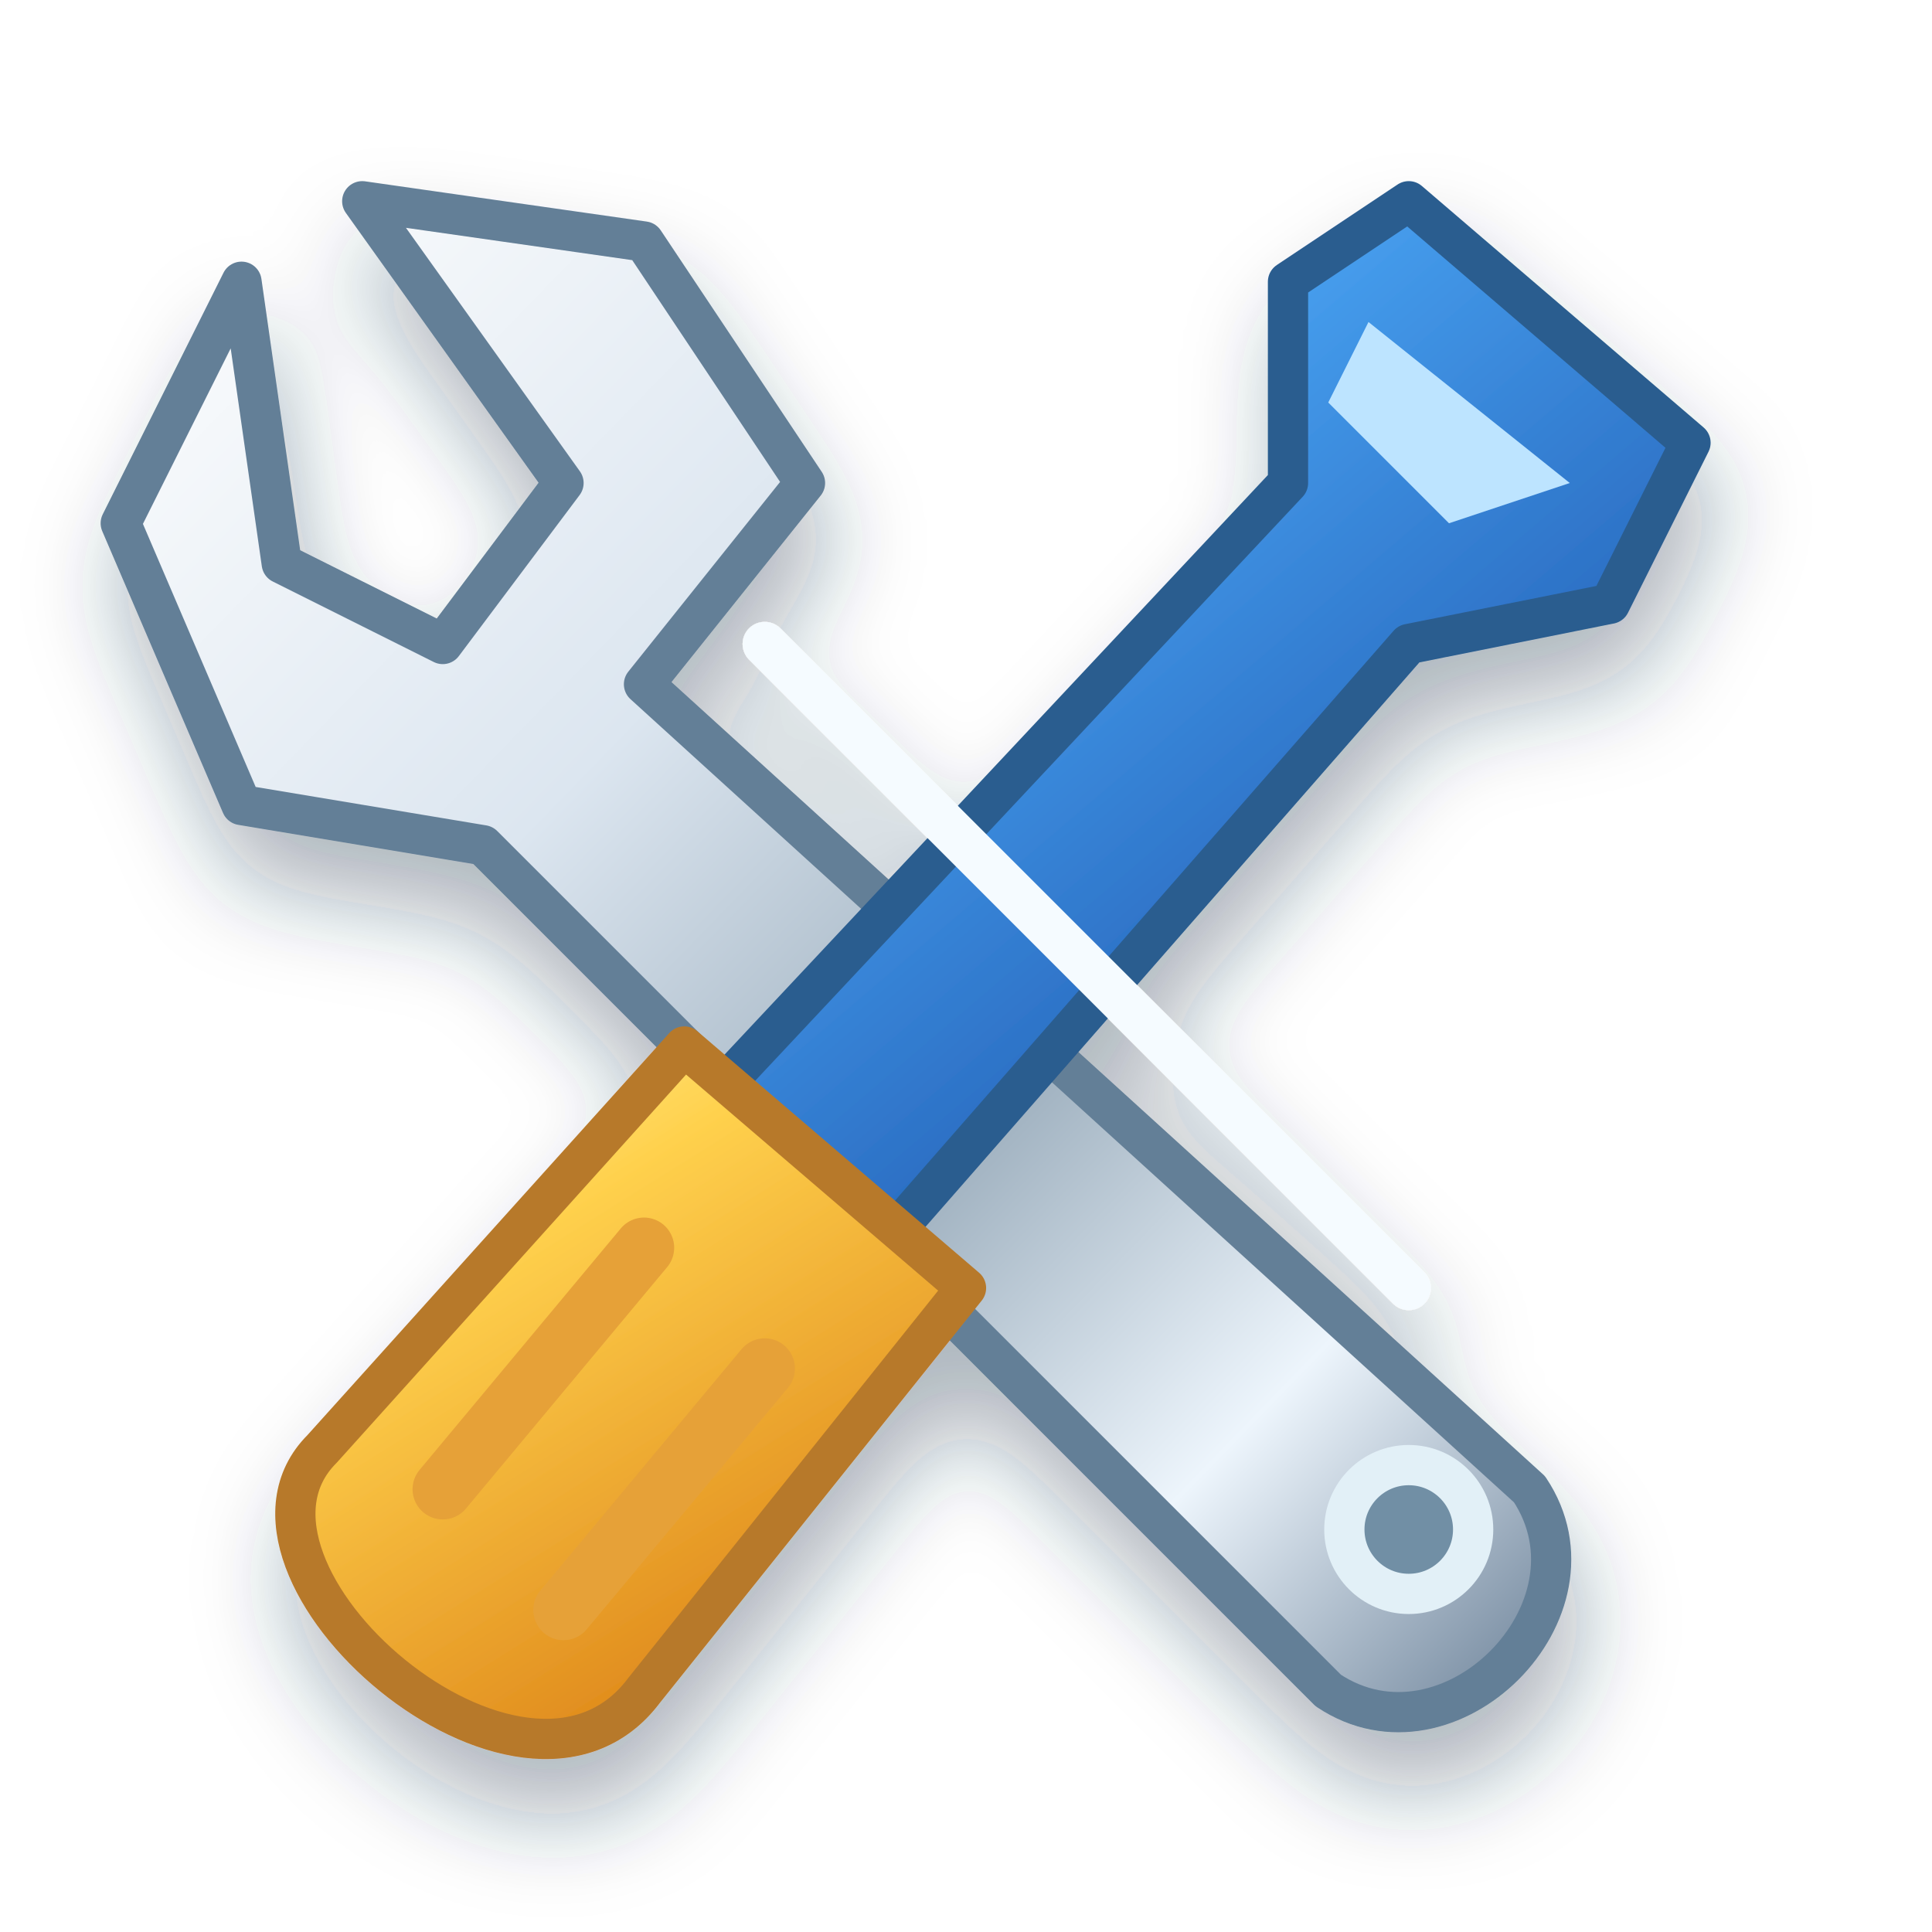
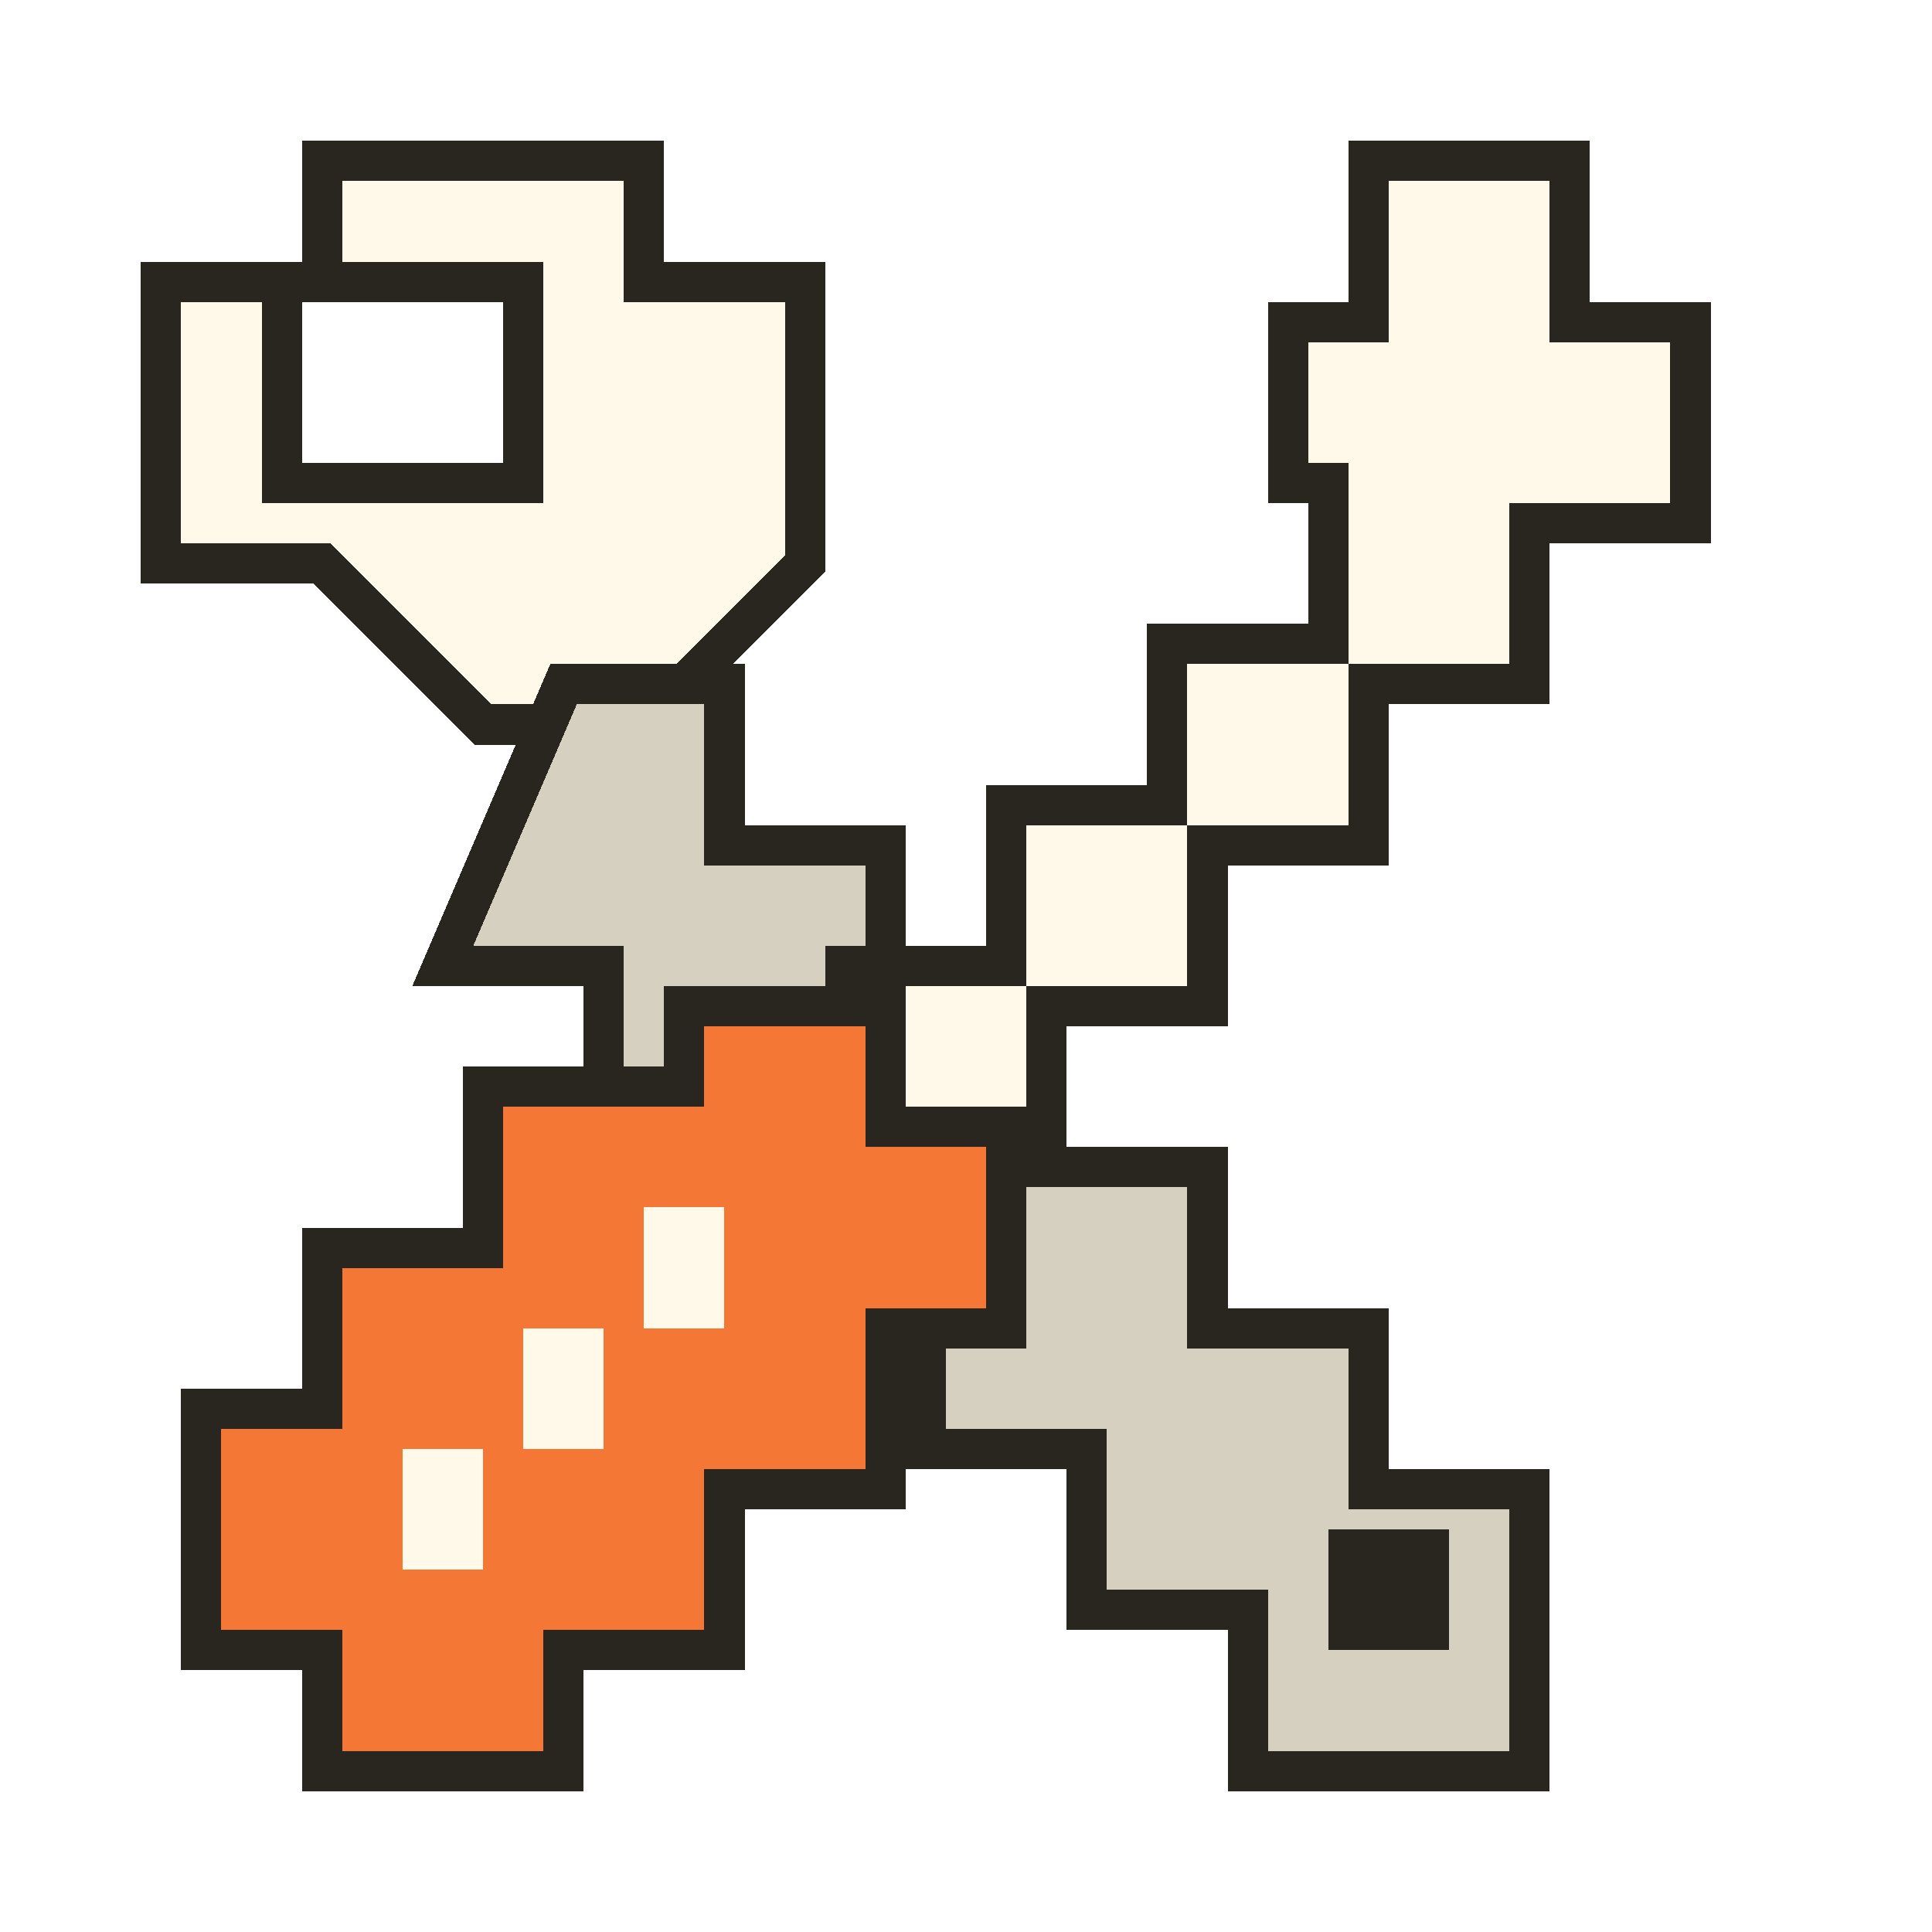
- <svg xmlns="http://www.w3.org/2000/svg" viewBox="0 0 48 48" fill="none" role="img" aria-label="Creative tools">
+ <svg xmlns="http://www.w3.org/2000/svg" viewBox="0 0 48 48" fill="none" shape-rendering="crispEdges" role="img" aria-label="Creative tools">
  <defs>
-     <linearGradient id="blue" x1="0" y1="0" x2=".8" y2="1">
-       <stop stop-color="#b5f2ff" />
-       <stop offset=".35" stop-color="#459cec" />
-       <stop offset="1" stop-color="#12429c" />
-     </linearGradient>
-     <linearGradient id="deepblue" x1="0" y1="0" x2="1" y2="1">
-       <stop stop-color="#0e5399" />
-       <stop offset="1" stop-color="#062966" />
-     </linearGradient>
-     <linearGradient id="gold" x1="0" y1="0" x2=".6" y2="1">
-       <stop stop-color="#fff4a2" />
-       <stop offset=".35" stop-color="#ffd14d" />
-       <stop offset="1" stop-color="#dc8216" />
-     </linearGradient>
-     <linearGradient id="orange" x1="0" y1="0" x2=".8" y2="1">
-       <stop stop-color="#ffed9a" />
-       <stop offset=".36" stop-color="#ffad38" />
-       <stop offset="1" stop-color="#d34f13" />
-     </linearGradient>
-     <linearGradient id="silver" x1="0" y1="0" x2="1" y2="1">
-       <stop stop-color="#fff" />
-       <stop offset=".35" stop-color="#dce6f0" />
-       <stop offset=".6" stop-color="#9caebd" />
-       <stop offset=".8" stop-color="#edf5fc" />
-       <stop offset="1" stop-color="#6a8097" />
-     </linearGradient>
-     <linearGradient id="green" x1="0" y1="0" x2=".8" y2="1">
-       <stop stop-color="#dbffac" />
-       <stop offset=".35" stop-color="#87d64b" />
-       <stop offset="1" stop-color="#267b32" />
-     </linearGradient>
-     <linearGradient id="paper" x1="0" y1="0" x2=".6" y2="1">
-       <stop stop-color="#fffef8" />
-       <stop offset="1" stop-color="#d4dce4" />
-     </linearGradient>
-     <linearGradient id="shine" x1="0" y1="0" x2="0" y2="1">
-       <stop stop-color="#fff" stop-opacity=".8" />
-       <stop offset="1" stop-color="#fff" stop-opacity="0" />
-     </linearGradient>
-     <radialGradient id="glass" cx=".3" cy=".22" r=".9">
-       <stop stop-color="#c9f5ff" />
-       <stop offset=".4" stop-color="#5bc2ef" />
-       <stop offset="1" stop-color="#1b5aab" />
-     </radialGradient>
-     <filter id="shadow" x="-35%" y="-30%" width="170%" height="180%">
-       <feDropShadow dx=".3" dy="1.5" stdDeviation="1.15" flood-color="#17314c" flood-opacity=".35" />
-     </filter>
+     <pattern id="dither" width="4" height="4" patternUnits="userSpaceOnUse">
+       <path d="M0 0h1v1H0zM2 2h1v1H2z" fill="#62594e" />
+     </pattern>
  </defs>
-   <g filter="url(#shadow)" stroke-linejoin="round" stroke-linecap="round">
-     <path d="m9 5 7 1 4 6-4 5 22 20c2 3-2 7-5 5L12 21l-6-1-3-7 3-6 1 7 4 2 3-4Z" fill="url(#silver)" stroke="#647f97" />
-     <path d="m35 5 7 6-2 4-5 1-14 16-4-4 15-16v-5Z" fill="url(#blue)" stroke="#2b5d8f" />
-     <path d="m17 26 7 6-8 10c-3 4-11-3-8-6Z" fill="url(#gold)" stroke="#b7792b" />
-     <path d="m16 31-5 6m8-3-5 6" stroke="#e6a138" stroke-width="1.5" />
-     <path d="m34 8 5 4-3 1-3-3Z" fill="#bde4ff" />
-     <path d="m19 16 16 16" stroke="#f5fbff" stroke-width="1.1" />
-     <circle cx="35" cy="38" r="1.6" fill="#718fa5" stroke="#e2f0f7" />
+   <g stroke-linejoin="miter" stroke-linecap="square">
+     <path d="M8 4h8v3h4v7l-4 4h-4l-4-4H4V7h3v5h6V7H8z" fill="#fff9e9" stroke="#29251f" />
+     <path d="M14 17h4v4h4v4h4v4h4v4h4v4h4v7h-7v-4h-4v-4h-4v-4h-4v-4h-4v-4h-4z" fill="#d6d0c1" stroke="#29251f" />
+     <path d="M34 4h5v4h3v5h-4v4h-4v4h-4v4h-4v4h-5v-5h4v-4h4v-4h4v-4h-1V8h2z" fill="#fff9e9" stroke="#29251f" />
+     <path d="M17 25h5v3h3v5h-3v4h-4v4h-4v3H8v-3H5v-6h3v-4h4v-4h5z" fill="#f47735" stroke="#29251f" />
+     <path d="M10 36h3v-3h3v-3h2v3h-3v3h-3v3h-2z" fill="#fff9e9" />
+     <path d="M33 38h3v3h-3z" fill="#29251f" />
  </g>
</svg>
